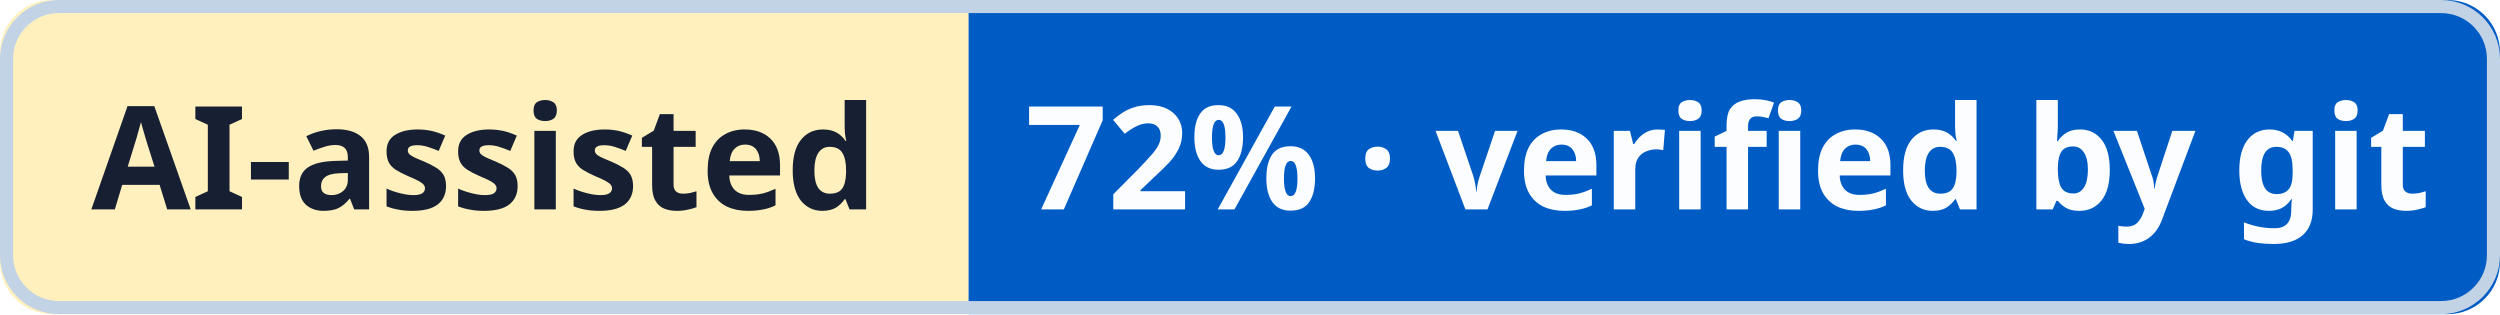
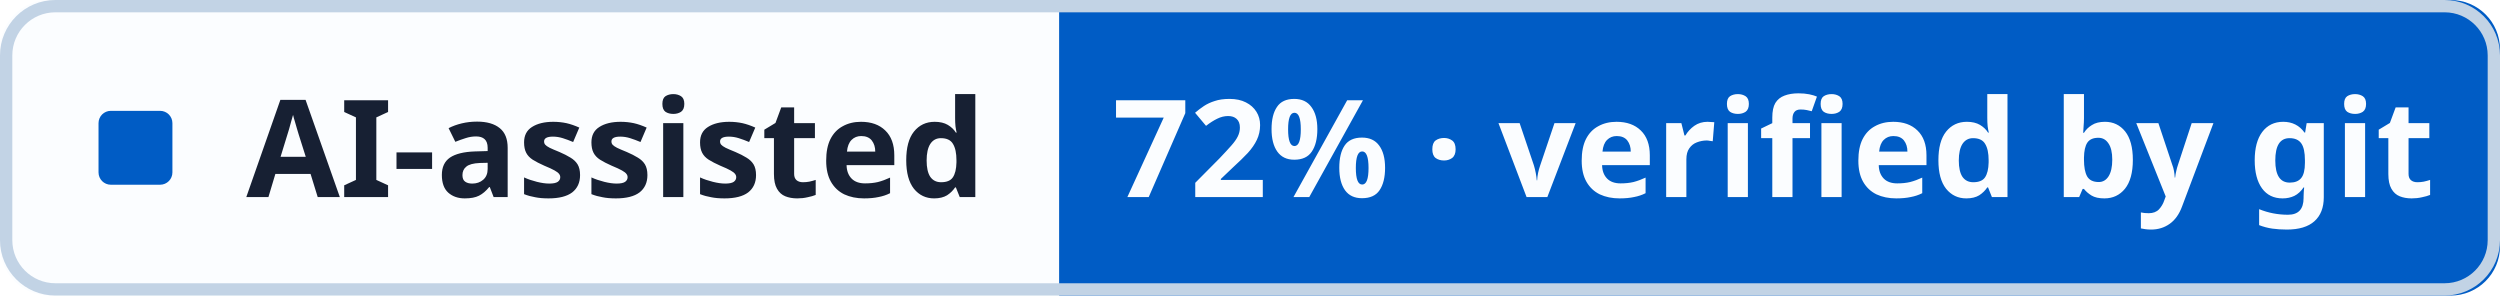
- <svg xmlns="http://www.w3.org/2000/svg" width="191" height="24" viewBox="0 0 191 24" role="img" aria-labelledby="aiprofileBadgeTitle aiprofileBadgeDesc">
+ <svg xmlns="http://www.w3.org/2000/svg" width="203" height="24" viewBox="0 0 203 24" role="img" aria-labelledby="aiprofileBadgeTitle aiprofileBadgeDesc">
  <clipPath id="aiprofileBadgeClip">
-     <rect width="191" height="24" rx="4" />
+     <rect width="203" height="24" rx="4" />
  </clipPath>
  <g clip-path="url(#aiprofileBadgeClip)">
-     <rect x="0" y="0" width="74" height="24" fill="#fff0bd" />
-     <rect x="74" y="0" width="117" height="24" fill="#005cc5" />
+     <rect x="0" y="0" width="86" height="24" fill="#fbfdff" />
+     <rect x="86" y="0" width="117" height="24" fill="#005cc5" />
  </g>
-   <rect x="0.5" y="0.5" width="190" height="23" rx="4" fill="none" stroke="#c2d3e5" stroke-width="1" />
-   <text x="37" y="16" font-family="'IBM Plex Sans', 'Aptos', 'Segoe UI', 'Noto Sans', 'DejaVu Sans', sans-serif" font-size="11" font-weight="600" fill="#172033" text-anchor="middle">AI-assisted</text>
-   <text x="132" y="16" font-family="'IBM Plex Sans', 'Aptos', 'Segoe UI', 'Noto Sans', 'DejaVu Sans', sans-serif" font-size="11" font-weight="600" fill="#fbfdff" text-anchor="middle">72% · verified by git</text>
+   <rect x="8" y="9" width="6" height="6" rx="1" fill="#005cc5" />
+   <rect x="0.5" y="0.5" width="202" height="23" rx="4" fill="none" stroke="#c2d3e5" stroke-width="1" />
+   <text x="20" y="16" font-family="'IBM Plex Sans', 'Aptos', 'Segoe UI', 'Noto Sans', 'DejaVu Sans', sans-serif" font-size="11" font-weight="600" fill="#172033" text-anchor="start">AI-assisted</text>
+   <text x="144" y="16" font-family="'IBM Plex Sans', 'Aptos', 'Segoe UI', 'Noto Sans', 'DejaVu Sans', sans-serif" font-size="11" font-weight="600" fill="#fbfdff" text-anchor="middle">72% · verified by git</text>
</svg>
